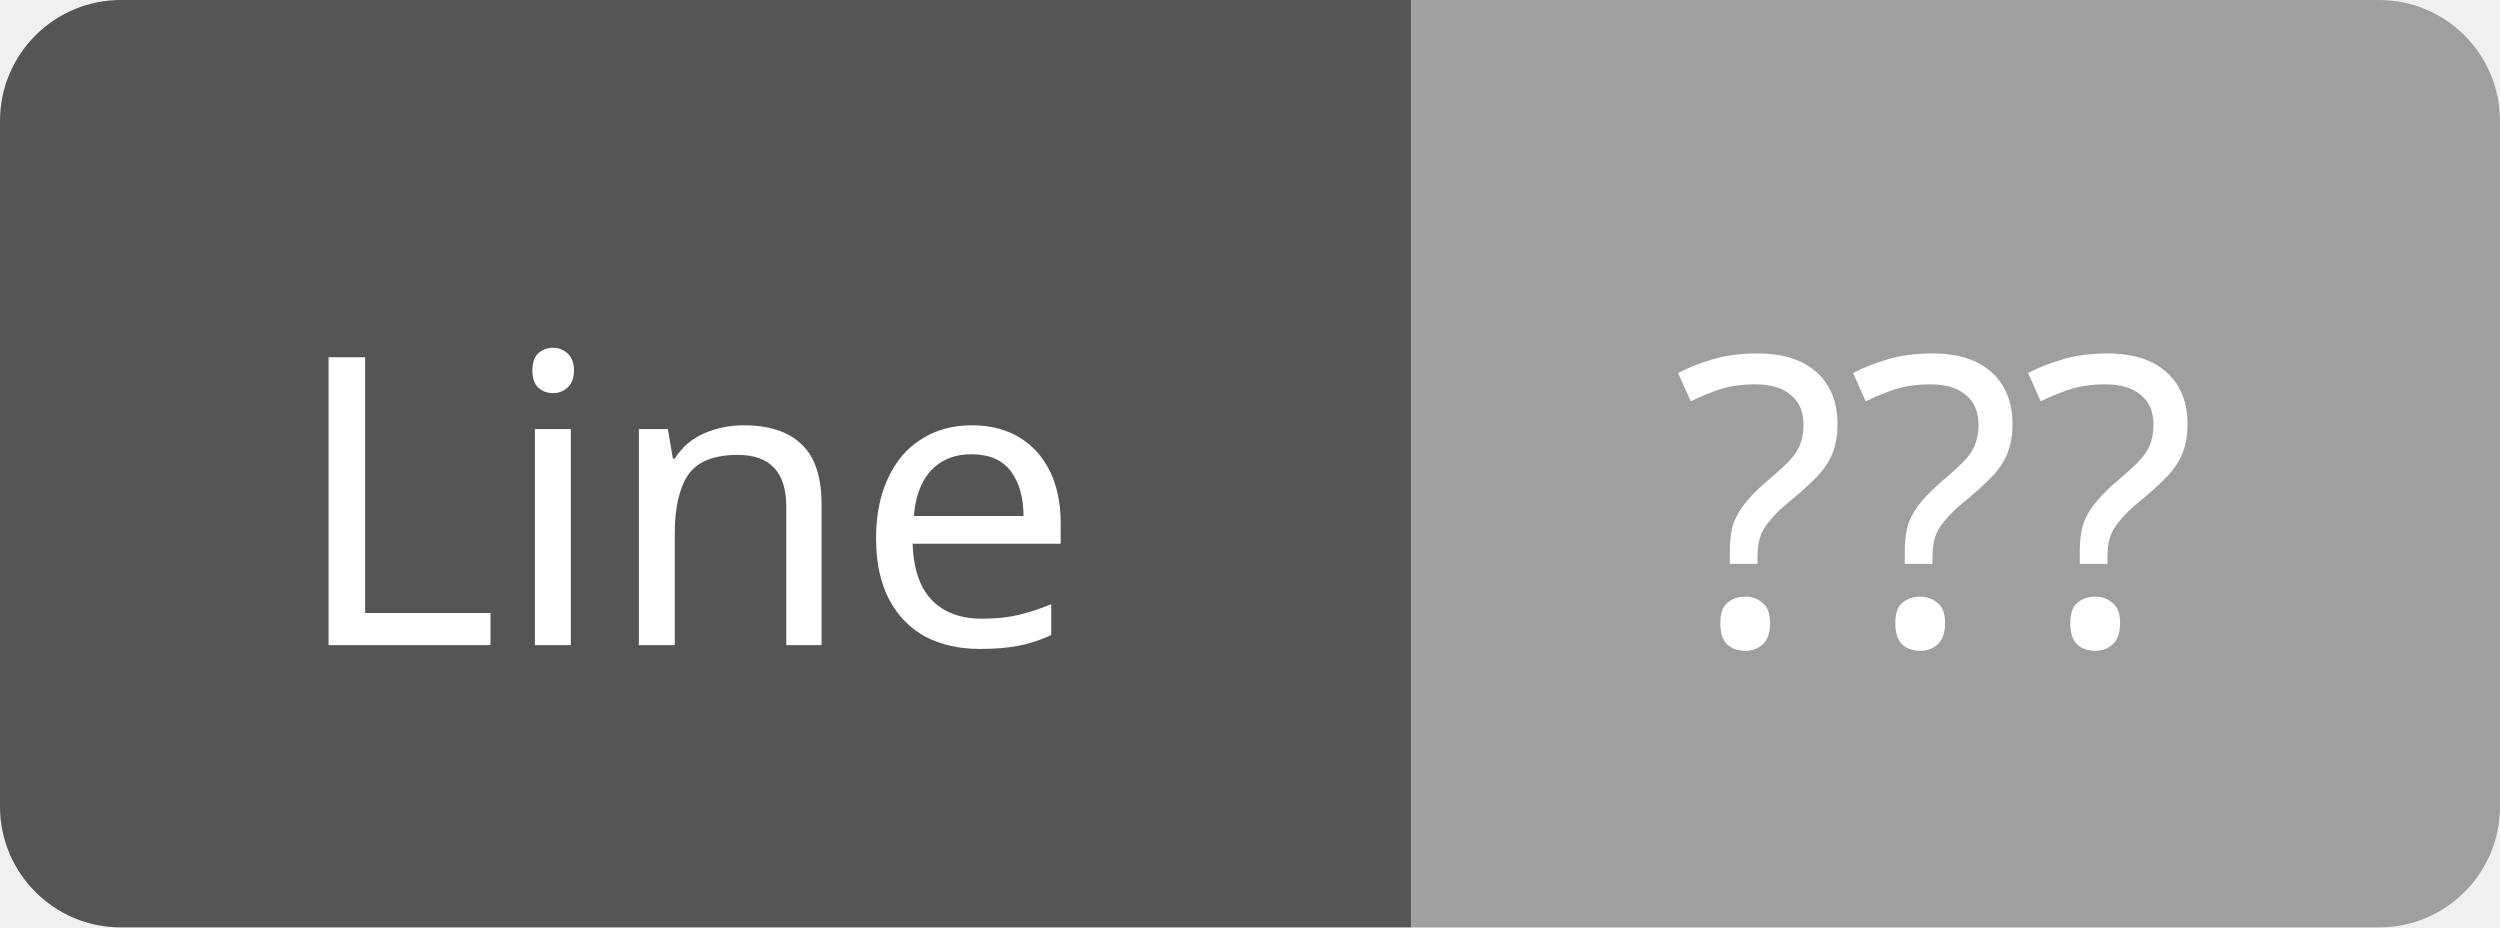
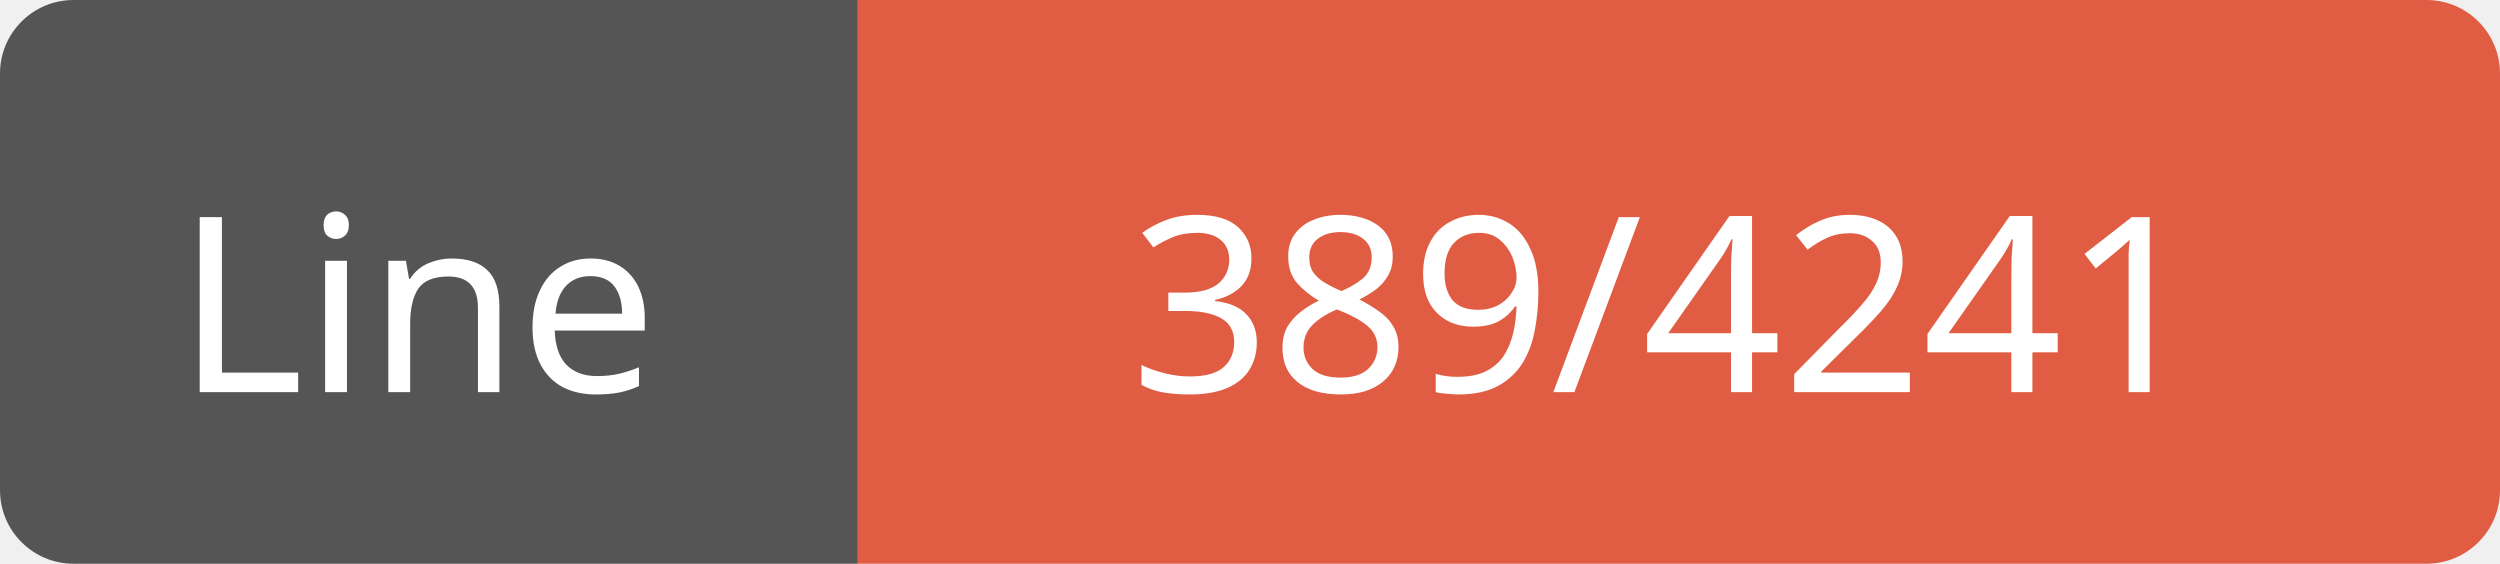
- <svg xmlns="http://www.w3.org/2000/svg" width="62" height="23">
+ <svg xmlns="http://www.w3.org/2000/svg" width="102" height="23">
  <path d="M3,0 h29 h3 v23 h-3 h-29 a3,3 0 0 1 -3,-3 v-17 a3,3 0 0 1 3,-3 z" fill="#555" />
-   <path d="M38,0 h21 a3,3 0 0 1 3,3 v17 a3,3 0 0 1 -3,3 h-21 h-3 v-23 h3 z" fill="#9f9f9f" />
+   <path d="M38,0 h61 a3,3 0 0 1 3,3 v17 a3,3 0 0 1 -3,3 h-61 h-3 v-23 h3 z" fill="#e05d44" />
  <text x="17" y="16" fill="#fff" font-family="Verdana" font-size="10" text-anchor="middle">Line</text>
-   <text x="48" y="16" fill="#fff" font-family="Verdana" font-size="10" text-anchor="middle">???</text>
+   <text x="68" y="16" fill="#fff" font-family="Verdana" font-size="10" text-anchor="middle">389/4241</text>
</svg>
